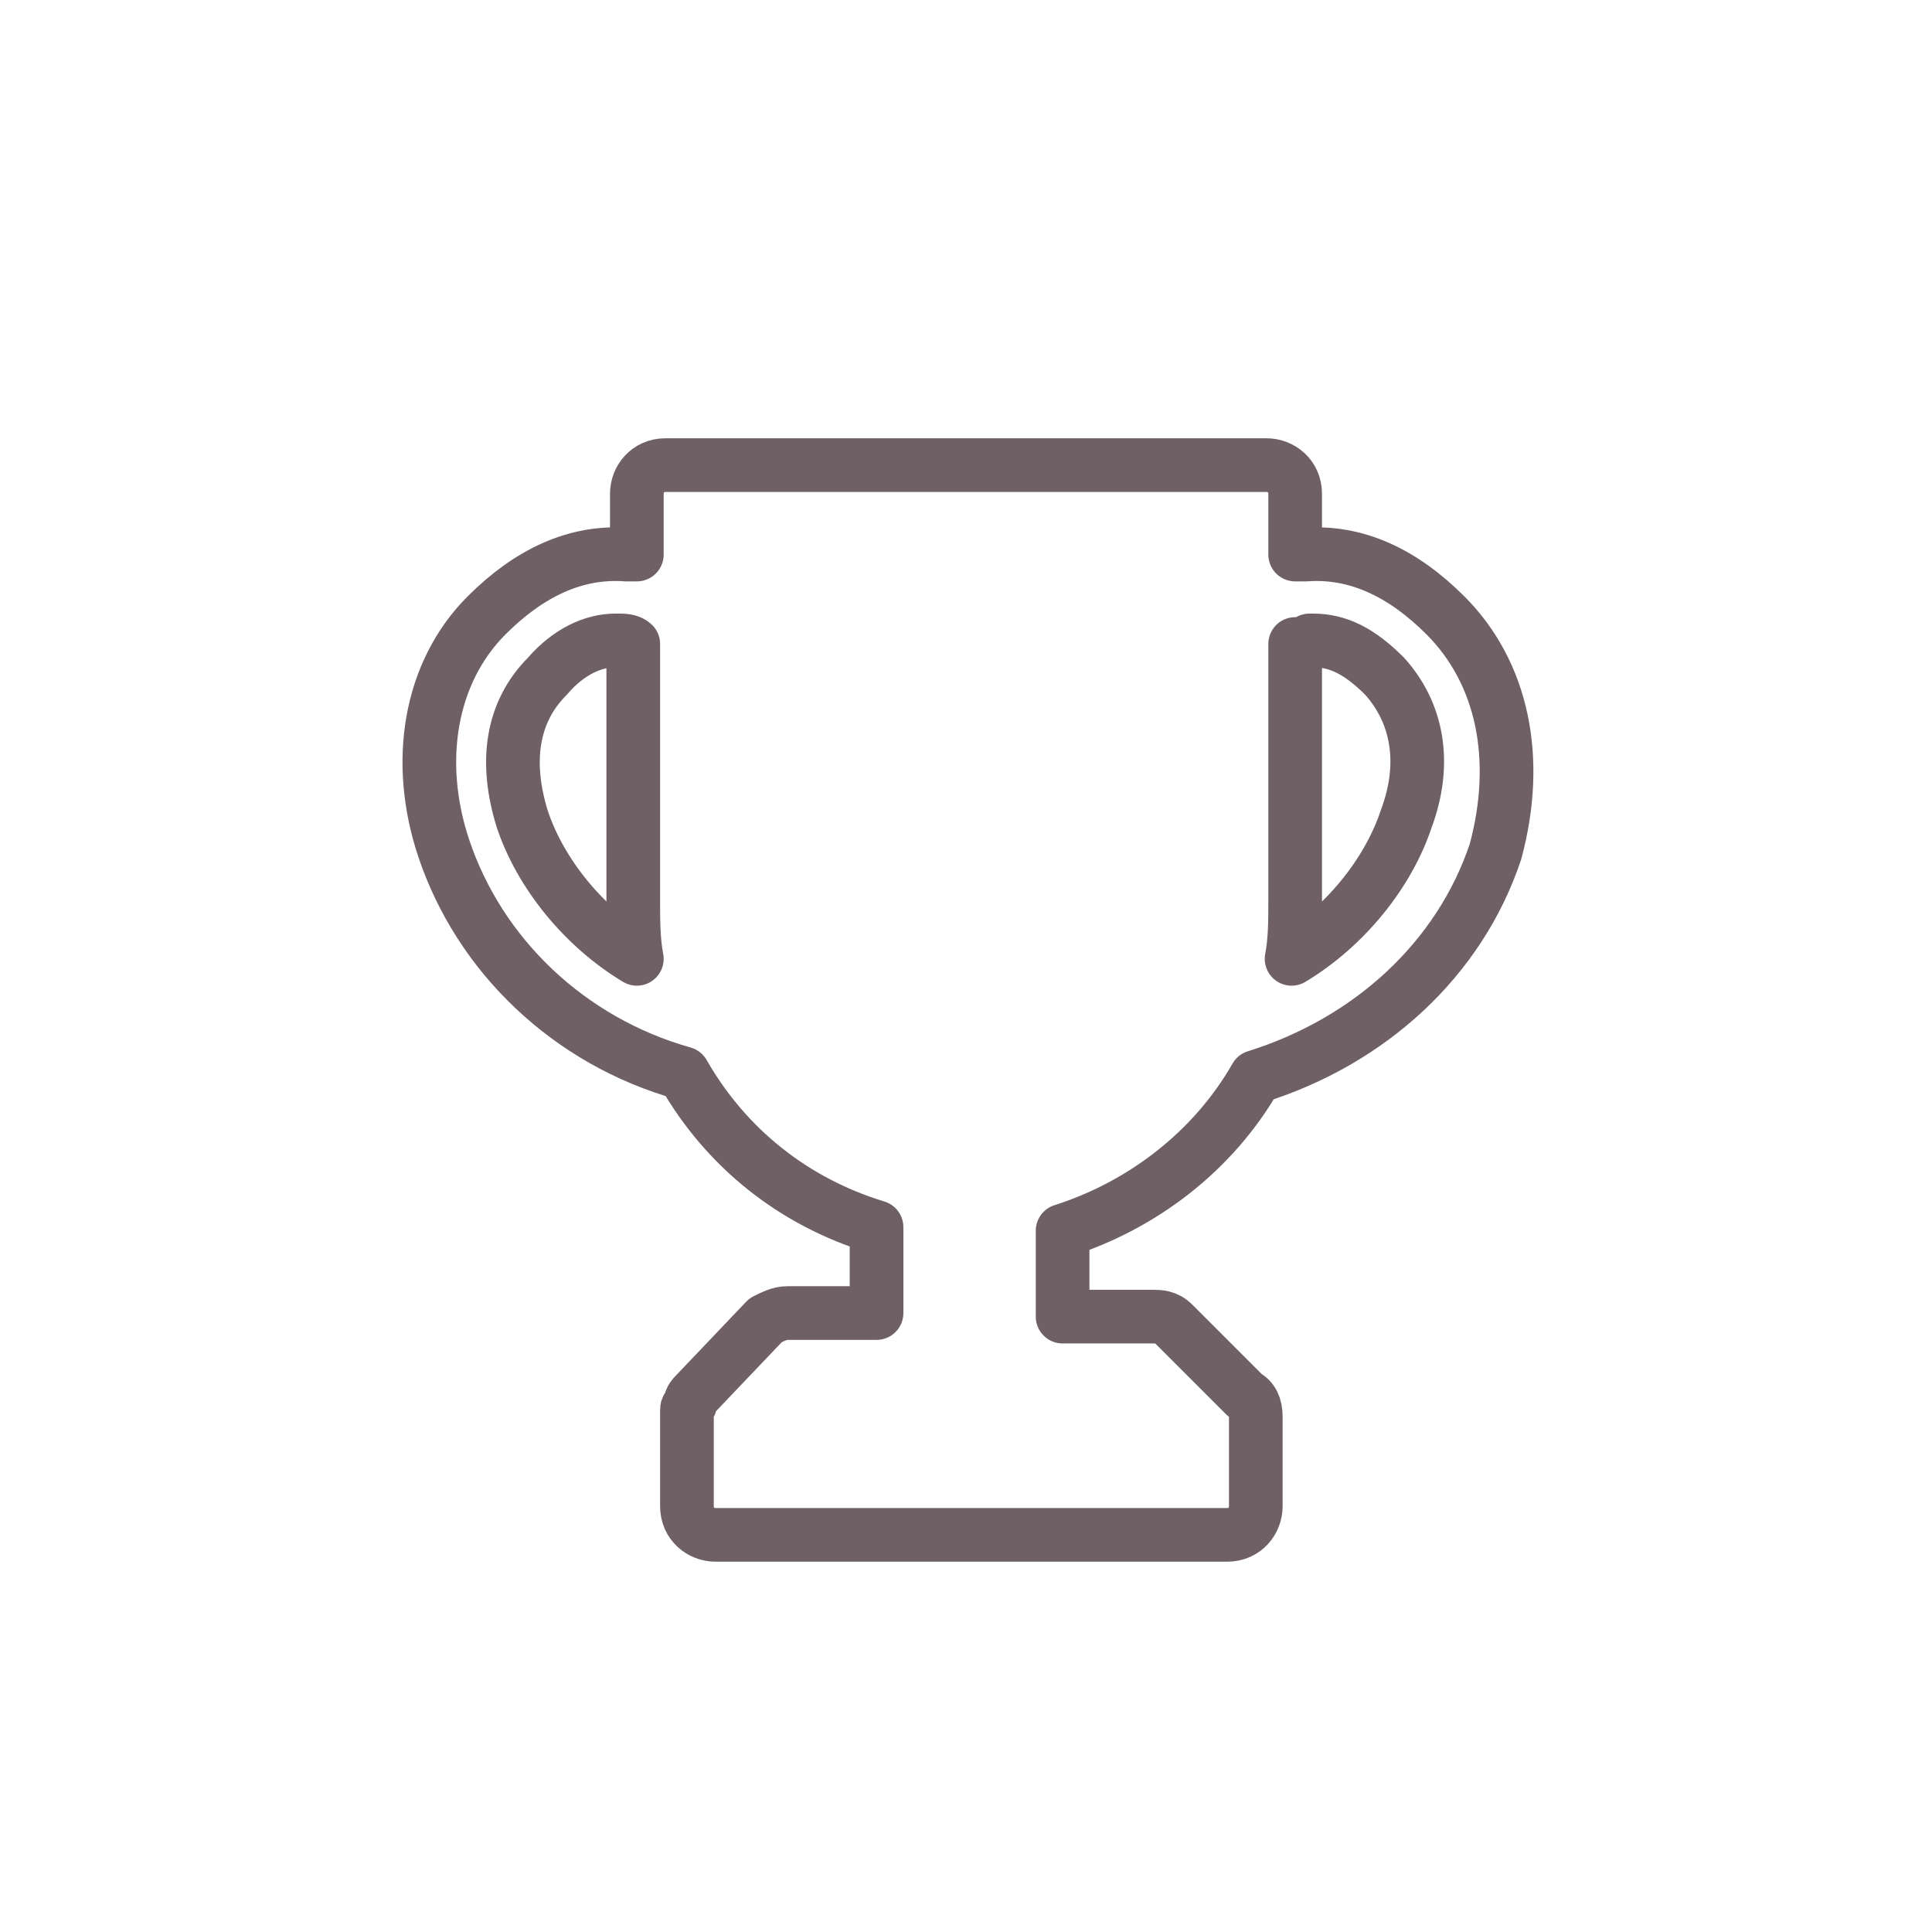
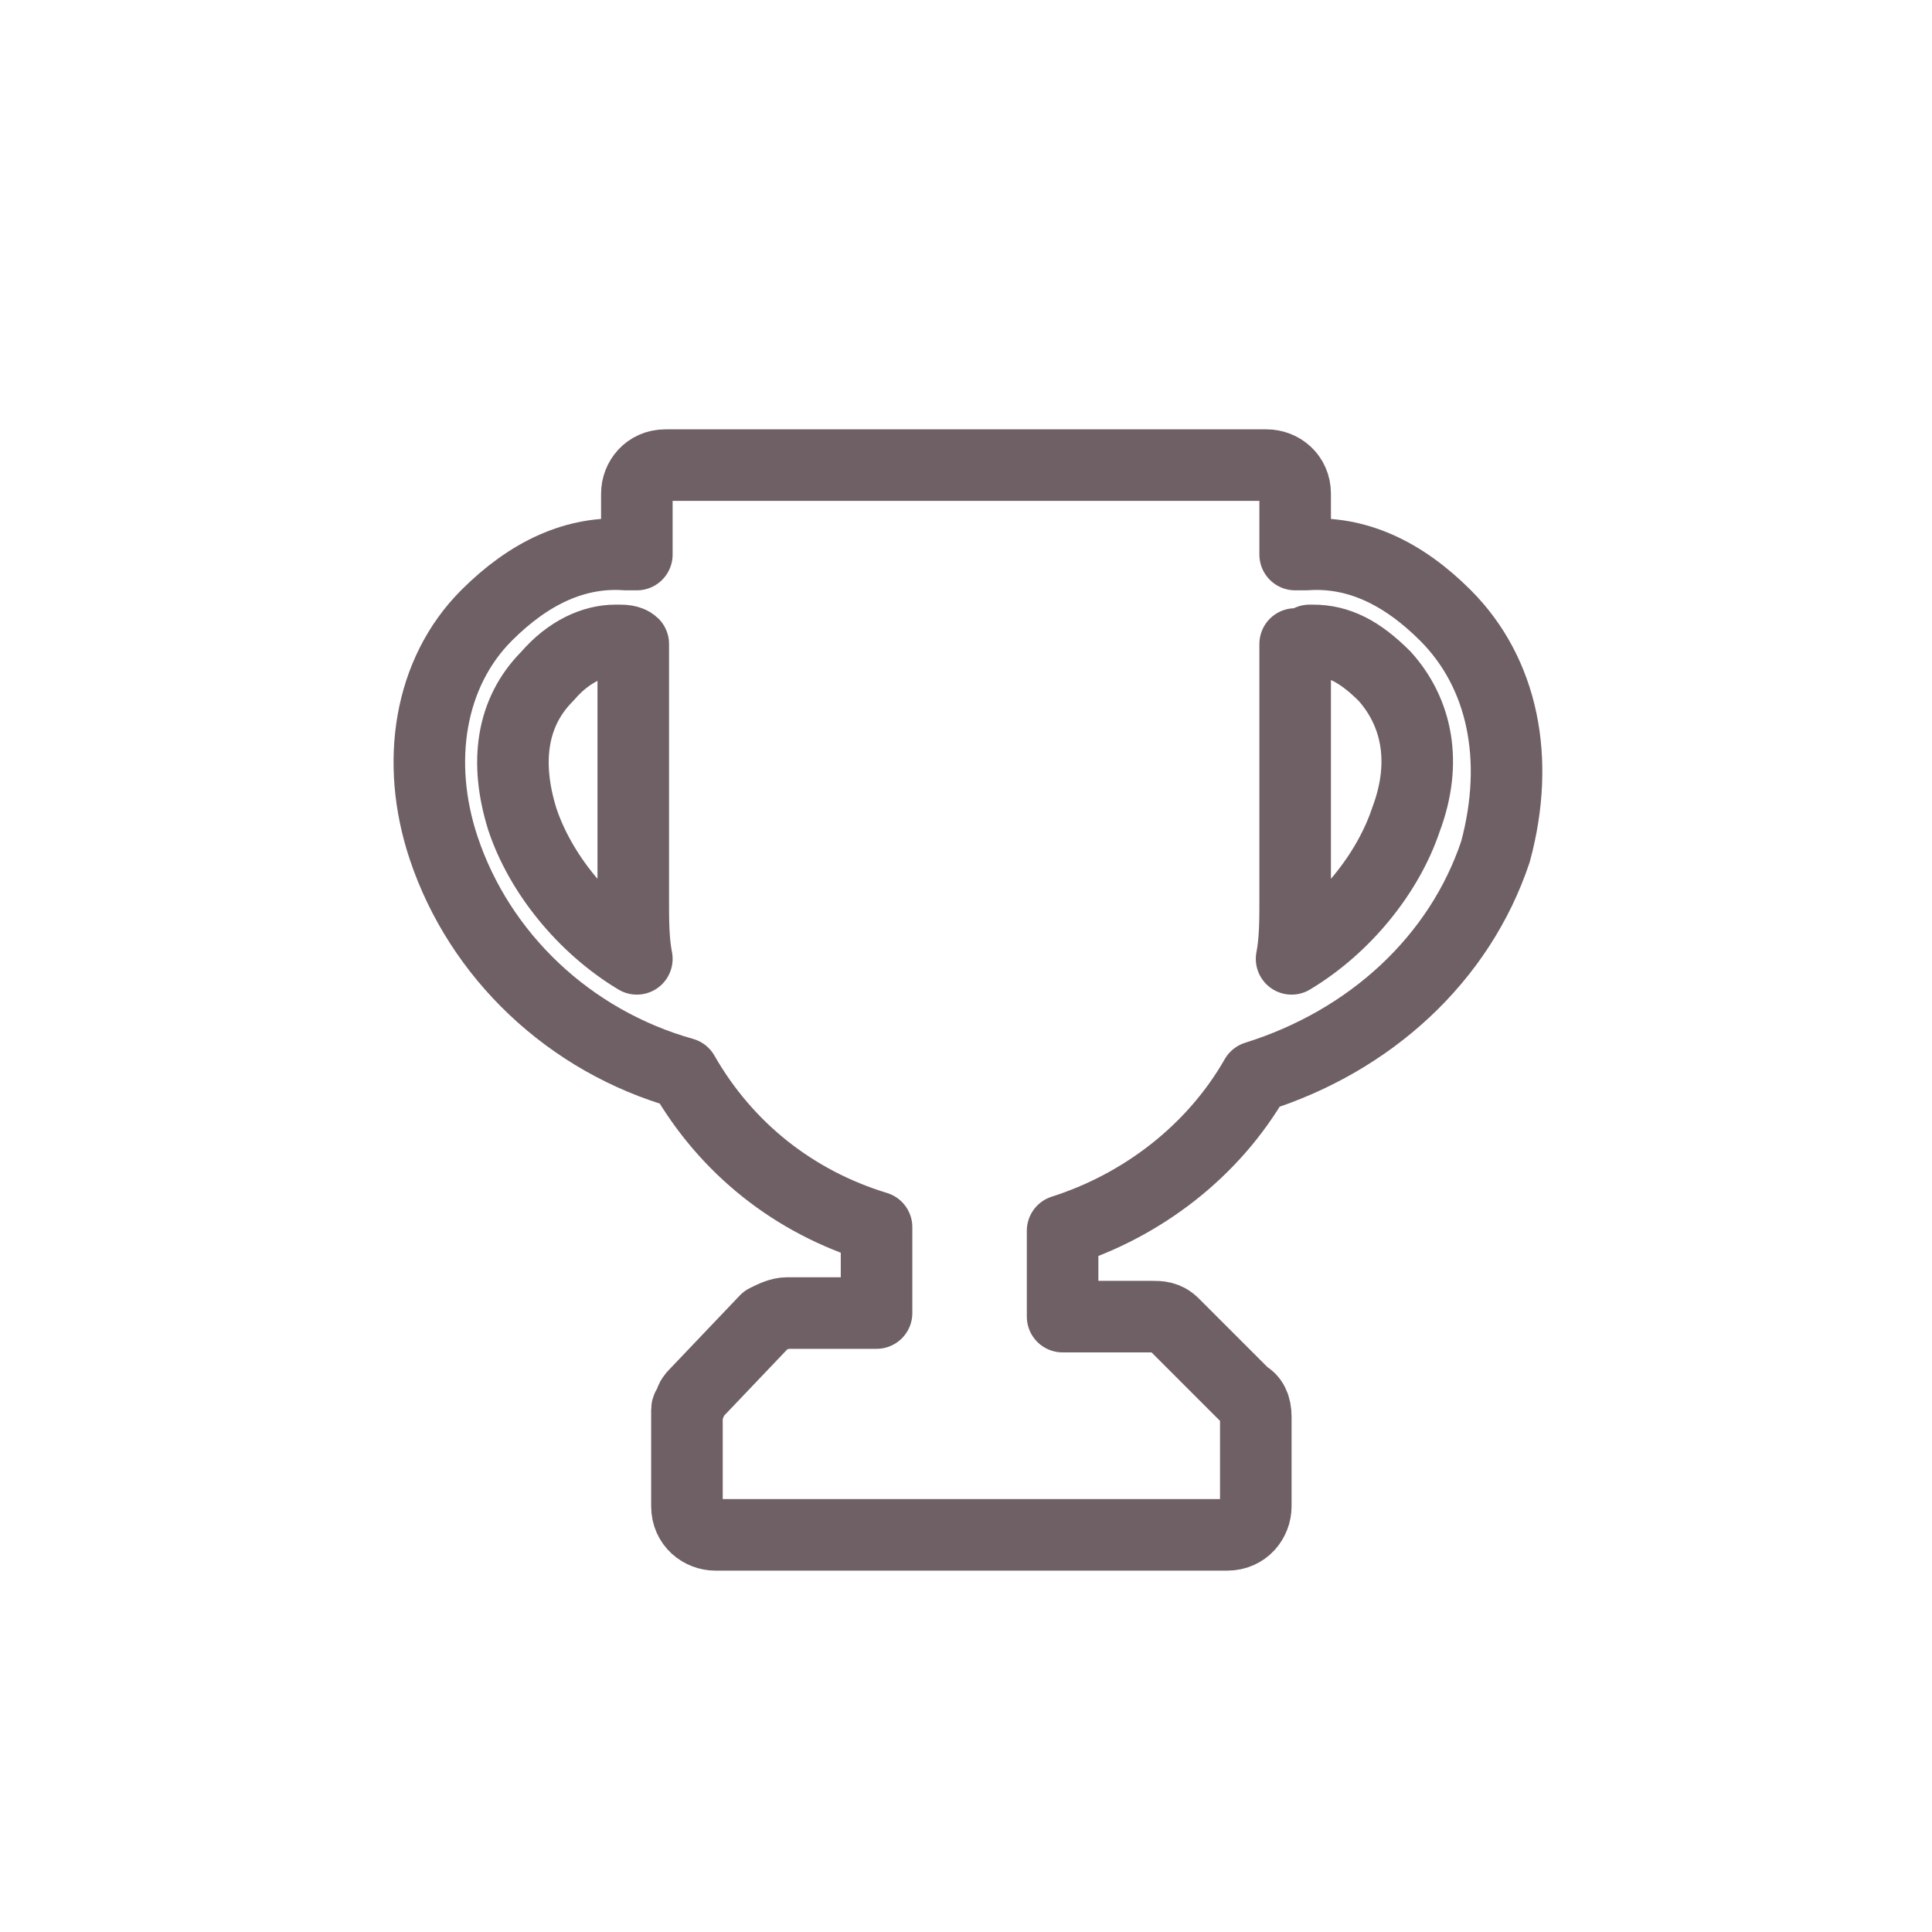
<svg xmlns="http://www.w3.org/2000/svg" version="1.1" id="Calque_1" x="0px" y="0px" viewBox="0 0 54 54" style="enable-background:new 0 0 54 54;" xml:space="preserve">
  <style type="text/css">
- 	.st0{fill:none;stroke:#6f6065;stroke-width:1.5;stroke-linecap:round;stroke-linejoin:round;stroke-miterlimit:10;}
+ 	.st0{fill:none;stroke:#6f6065;stroke-width:2;stroke-linecap:round;stroke-linejoin:round;stroke-miterlimit:10;}
	.st1{fill:#6f6065;}
</style>
  <path class="st0" d="M40.4,17.2c-1.2-1.2-2.5-1.8-3.9-1.7c-0.1,0-0.2,0-0.3,0v-1.7c0-0.5-0.4-0.8-0.8-0.8H18.6  c-0.5,0-0.8,0.4-0.8,0.8v1.7c-0.1,0-0.2,0-0.3,0c-1.4-0.1-2.7,0.5-3.9,1.7c-1.6,1.6-2,4.1-1.2,6.5c1,3,3.5,5.4,6.7,6.3  c1.2,2.1,3.1,3.6,5.4,4.3v2.4h-2.5c-0.2,0-0.4,0.1-0.6,0.2l-2,2.1c0,0-0.1,0.1-0.1,0.2c0,0,0,0,0,0c0,0.1-0.1,0.1-0.1,0.2  c0,0,0,0.1,0,0.2v2.5c0,0.5,0.4,0.8,0.8,0.8h14.3c0.5,0,0.8-0.4,0.8-0.8l0-2.4c0,0,0-0.1,0-0.1c0-0.3-0.1-0.5-0.3-0.6l-2-2  c-0.2-0.2-0.4-0.2-0.6-0.2h-2.5v-2.4c2.2-0.7,4.2-2.2,5.4-4.3c3.2-1,5.7-3.3,6.7-6.3C42.5,21.2,42,18.8,40.4,17.2z M14.6,22.9  c-0.5-1.6-0.3-3,0.7-4c0.6-0.7,1.3-1,1.9-1c0,0,0.1,0,0.1,0c0.1,0,0.3,0,0.4,0.1v7.2c0,0.5,0,1.1,0.1,1.6  C16.3,25.9,15.1,24.4,14.6,22.9z M39.3,22.9c-0.5,1.5-1.7,3-3.2,3.9c0.1-0.5,0.1-1.1,0.1-1.6V18c0.1,0,0.3,0,0.4-0.1l0.1,0  c0.7,0,1.3,0.3,2,1C39.6,19.9,39.9,21.3,39.3,22.9z" />
</svg>
